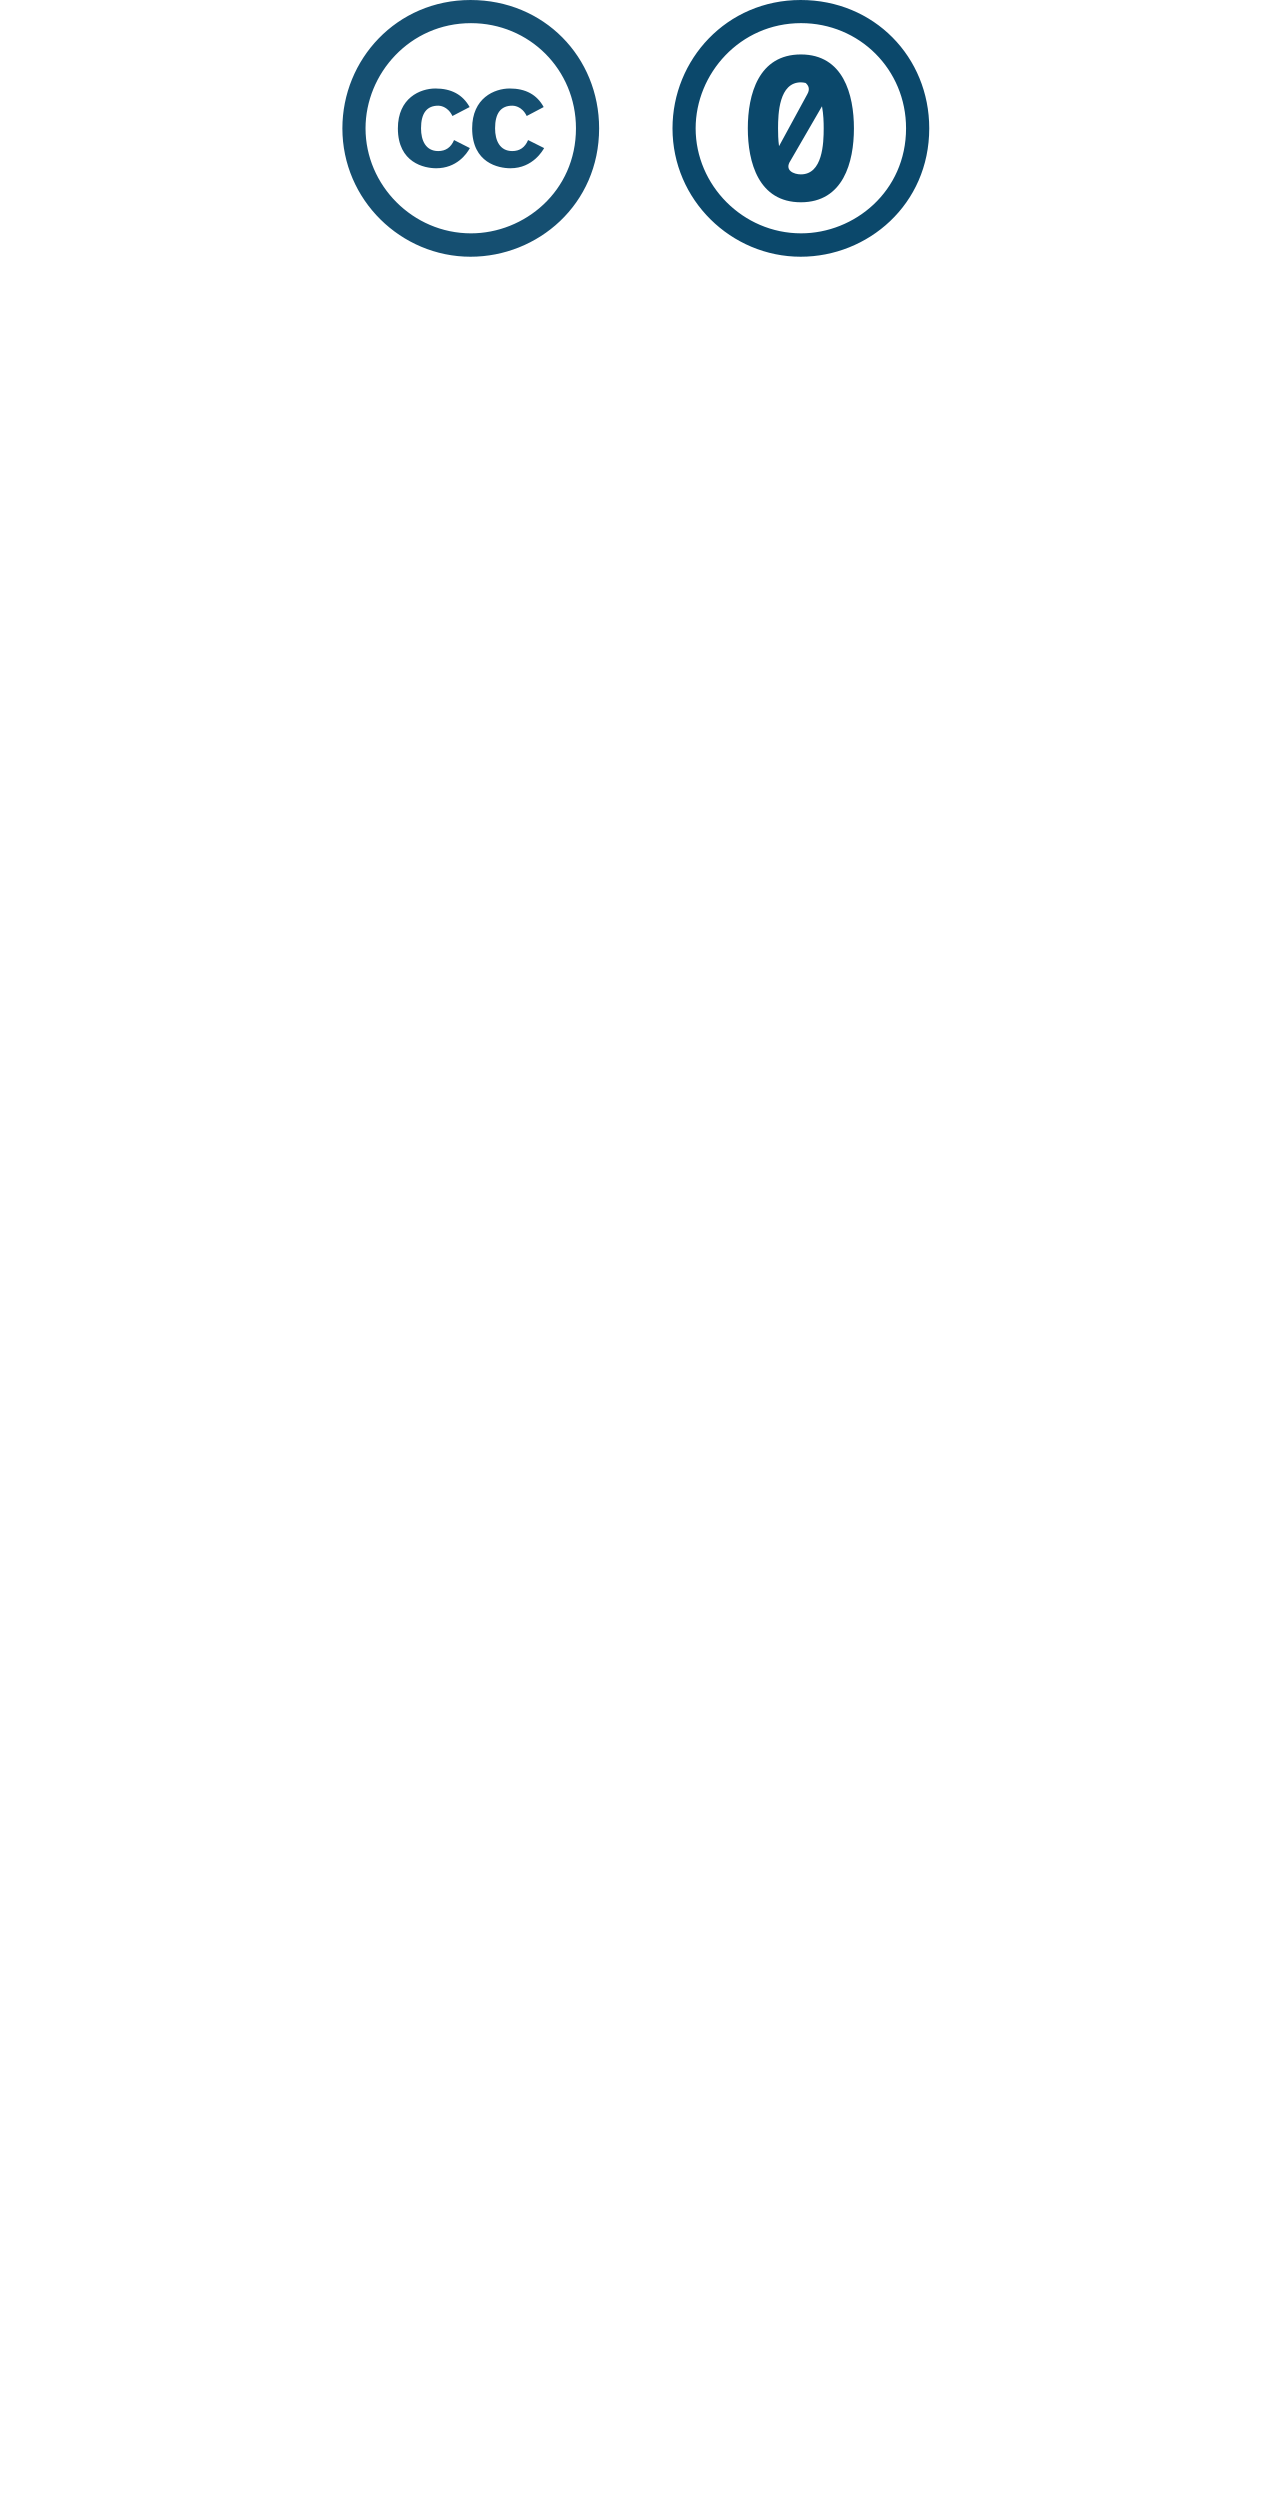
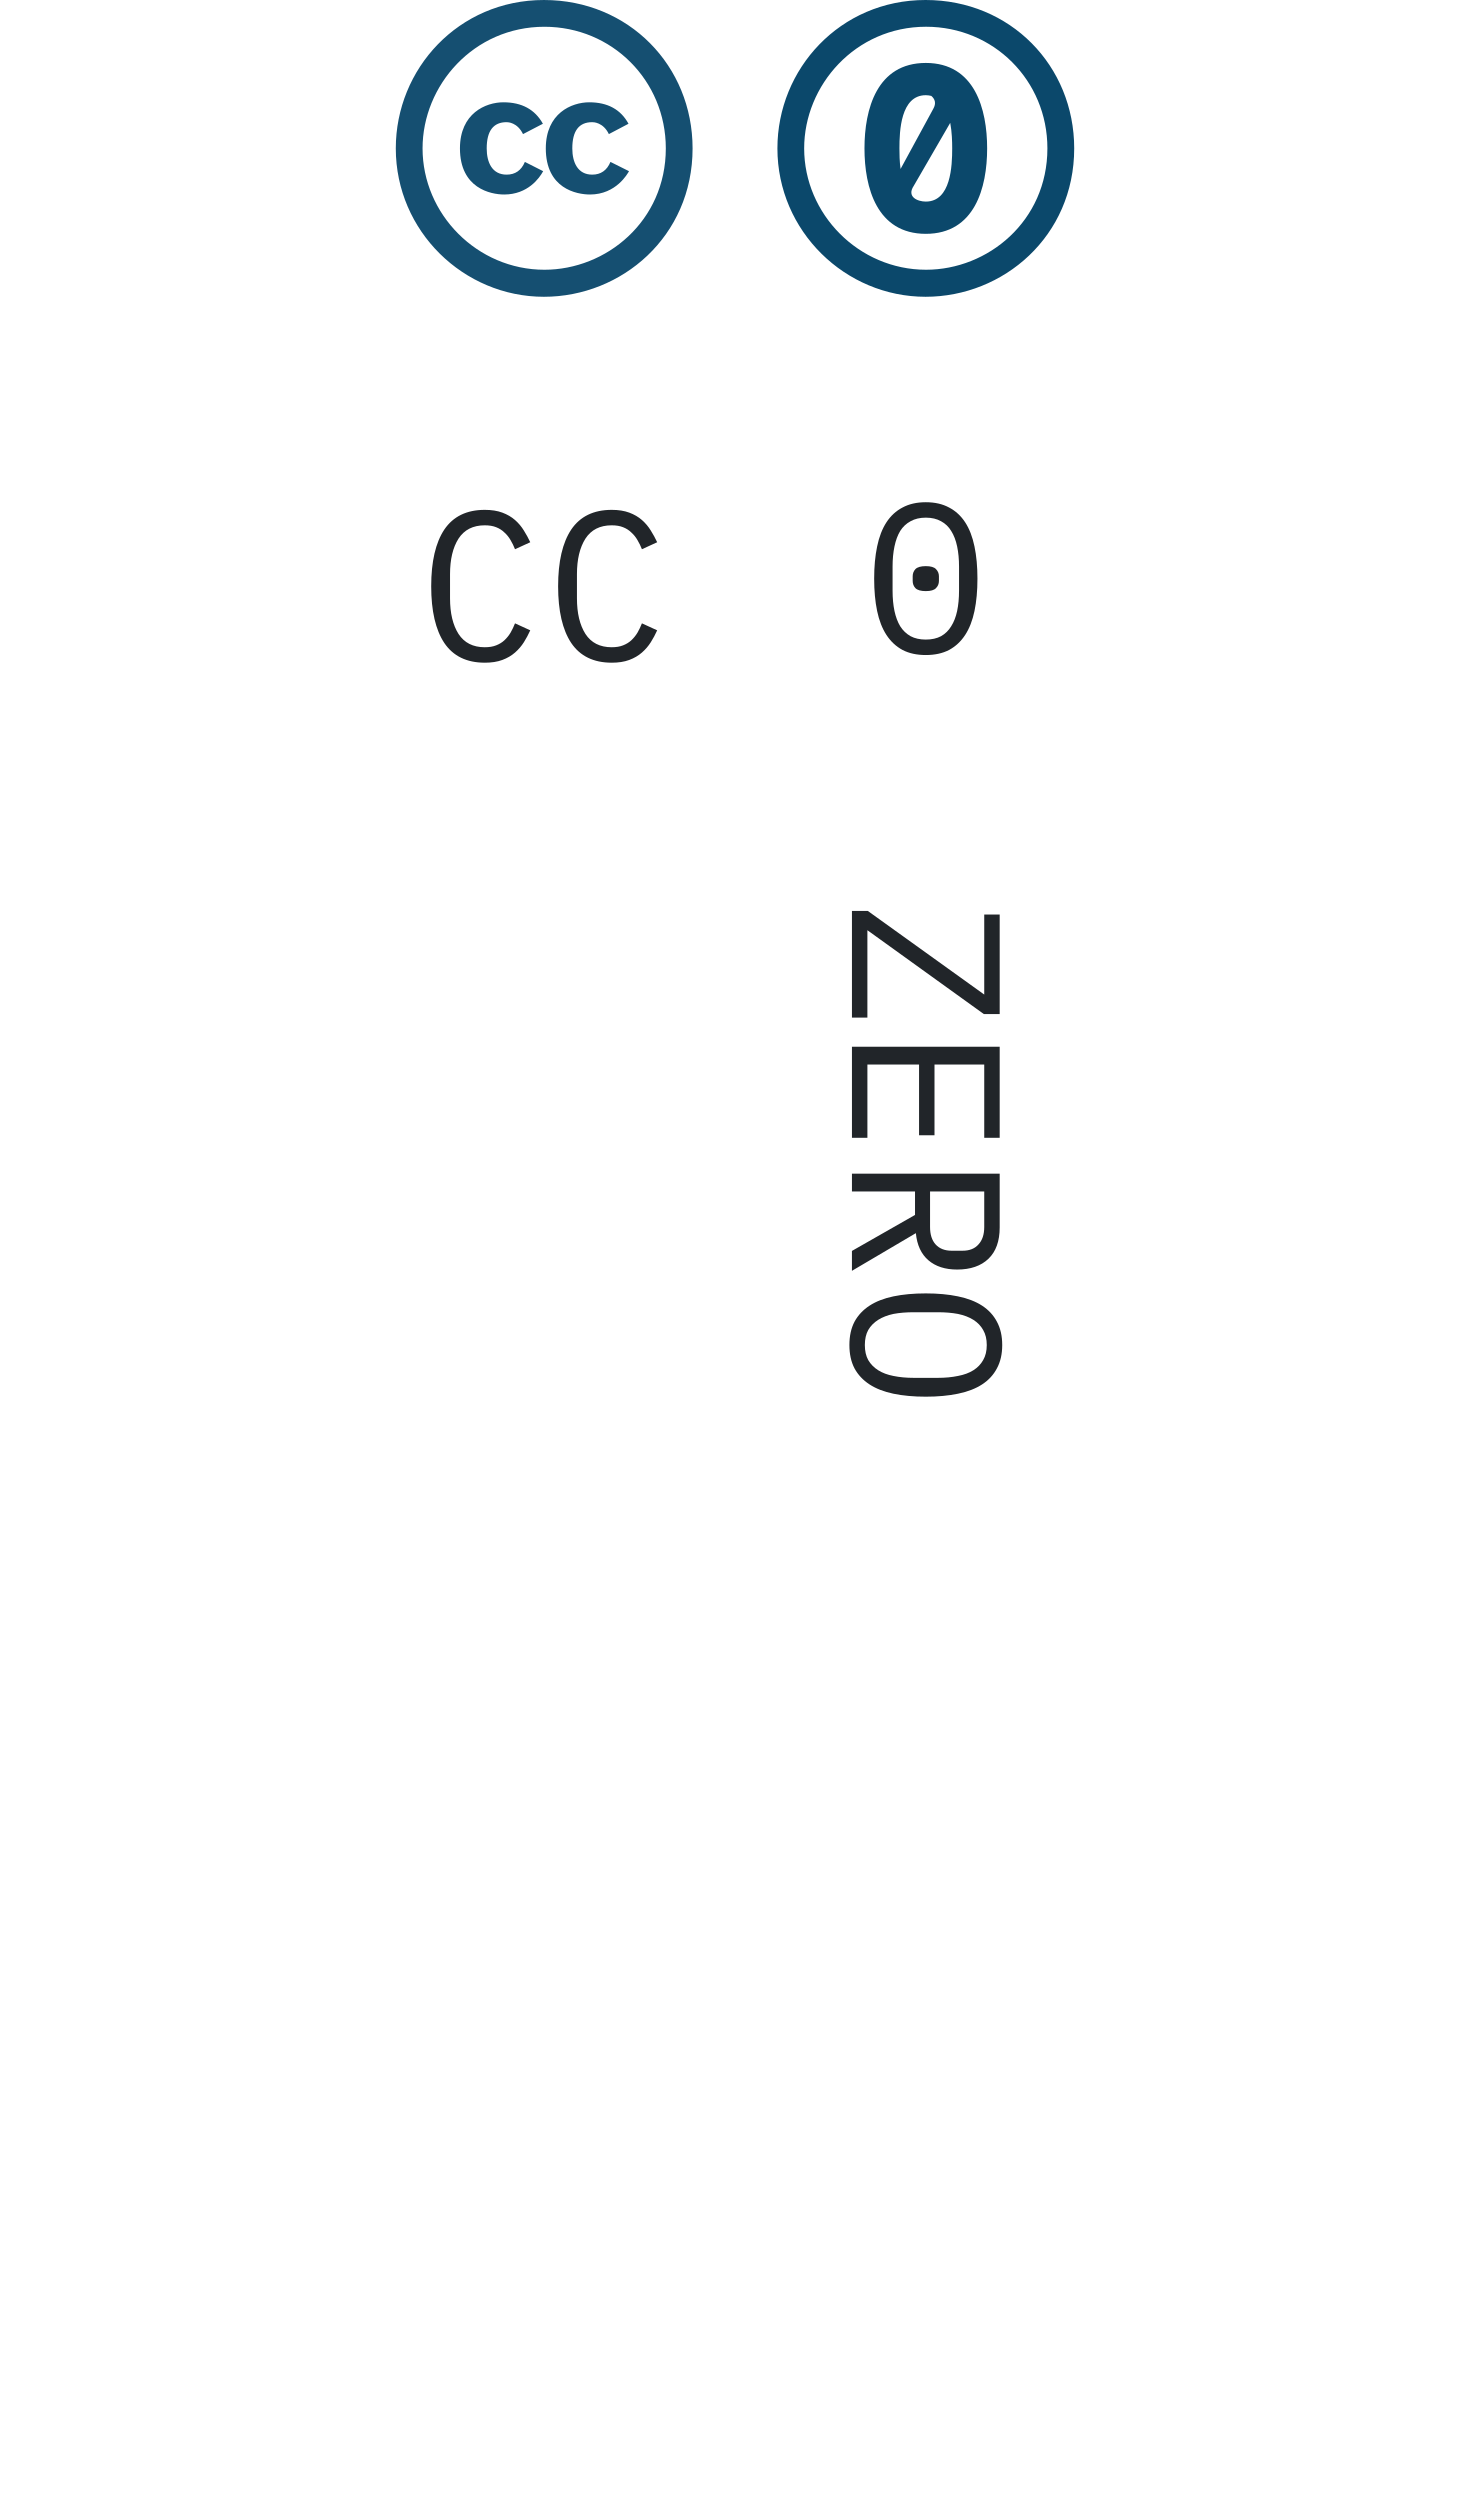
- <svg xmlns="http://www.w3.org/2000/svg" width="147mm" height="289mm" viewBox="0 0 147 289" version="1.1" id="svg8">
+ <svg xmlns="http://www.w3.org/2000/svg" width="147mm" height="250mm" viewBox="0 0 147 250" version="1.1" id="svg8">
  <defs id="defs2" />
-   <g id="layer1" transform="translate(0,-8)">
+   <g id="layer1" transform="translate(0,-47)">
    <g id="g2557" transform="matrix(0.4291124,0,0,0.4291124,-485.1733,-186.9193)">
      <g id="g4768" transform="translate(2022.838,18.64309)">
-         <path id="path958" d="m -765.679,464.435 -4.632,2.41 c -1.315,-2.73 -3.519,-2.779 -3.829,-2.779 -3.086,0 -4.632,2.037 -4.632,6.113 0,3.287 1.284,6.113 4.632,6.113 2.018,0 3.437,-0.989 4.263,-2.965 l 4.26,2.161 c -0.86,1.605 -3.582,5.435 -9.078,5.435 -3.151,0 -10.313,-1.439 -10.313,-10.744 0,-8.184 5.996,-10.745 10.128,-10.745 4.284,0 7.349,1.666 9.202,5 z m 19.947,0 -4.571,2.41 c -1.325,-2.757 -3.586,-2.779 -3.89,-2.779 -3.087,0 -4.632,2.037 -4.632,6.113 0,3.284 1.287,6.113 4.632,6.113 2.015,0 3.437,-0.989 4.259,-2.965 l 4.323,2.161 c -0.293,0.523 -2.983,5.435 -9.076,5.435 -3.164,0 -10.313,-1.376 -10.313,-10.744 0,-8.181 5.992,-10.745 10.128,-10.745 4.282,0 7.332,1.666 9.142,5 z m -19.706,-28.839 c -19.915,0 -34.52,16.044 -34.52,34.581 0,19.311 15.84,34.581 34.52,34.581 18.118,0 34.643,-14.066 34.643,-34.581 0,-19.225 -14.867,-34.581 -34.643,-34.581 z m 0.121,62.861 c -15.693,0 -28.404,-12.973 -28.404,-28.28 0,-14.7 11.912,-28.344 28.407,-28.344 15.691,0 28.281,12.475 28.281,28.343 -0.002,16.969 -13.899,28.281 -28.284,28.281 z" style="opacity:0.96;fill:#0b486b;fill-opacity:1;stroke-width:0.139" />
-         <path id="path947" d="m -676.5,435.595 c 19.773,0 34.637,15.352 34.637,34.581 0,20.512 -16.524,34.581 -34.637,34.581 -18.685,0 -34.526,-15.269 -34.526,-34.581 0,-18.532 14.599,-34.581 34.526,-34.581 z m 0.112,6.233 c -16.482,0 -28.404,13.651 -28.404,28.348 0,15.311 12.717,28.279 28.404,28.279 14.39,0 28.279,-11.309 28.279,-28.279 0.014,-15.868 -12.578,-28.348 -28.279,-28.348 z m -0.056,8.436 c -11.42,0 -14.293,10.779 -14.293,19.912 0,9.133 2.872,19.912 14.293,19.912 11.42,0 14.293,-10.779 14.293,-19.912 0,-9.133 -2.872,-19.912 -14.293,-19.912 z m 0,7.516 c 0.46,0 0.892,0.07 1.283,0.167 0.823,0.711 1.227,1.687 0.432,3.054 l -7.6,13.972 c -0.237,-1.771 -0.265,-3.5 -0.265,-4.797 0,-4.016 0.279,-12.396 6.149,-12.396 z m 5.689,6.442 c 0.404,2.147 0.46,4.378 0.46,5.954 0,4.03 -0.279,12.396 -6.149,12.396 -1.882,0 -4.546,-1.074 -2.803,-3.681 z" style="fill:#0b486b;fill-opacity:1;stroke-width:0.139" />
-         <flowRoot transform="matrix(2.227343,0,0,2.227343,-1465.01,283.6902)" style="font-style:normal;font-variant:normal;font-weight:normal;font-stretch:normal;font-size:26.667px;line-height:1;font-family:'IBM Plex Mono';-inkscape-font-specification:'IBM Plex Mono';text-align:center;letter-spacing:0px;word-spacing:0px;text-anchor:middle;fill:#212529;fill-opacity:1;stroke:none;" id="flowRoot6821-8" xml:space="preserve">
-           <flowRegion style="font-style:normal;font-variant:normal;font-weight:normal;font-stretch:normal;font-size:26.667px;line-height:1;font-family:'IBM Plex Mono';-inkscape-font-specification:'IBM Plex Mono';text-align:center;text-anchor:middle;fill:#212529;fill-opacity:1;" id="flowRegion6817-9">
-             <rect style="font-style:normal;font-variant:normal;font-weight:normal;font-stretch:normal;font-size:26.667px;line-height:1;font-family:'IBM Plex Mono';-inkscape-font-specification:'IBM Plex Mono';text-align:center;text-anchor:middle;fill:#212529;fill-opacity:1;" y="116.468" x="194.286" height="547.64" width="239.265" id="rect6815-7" />
-           </flowRegion>
-           <flowPara style="font-style:normal;font-variant:normal;font-weight:normal;font-stretch:normal;font-family:'IBM Plex Mono';-inkscape-font-specification:'IBM Plex Mono';fill:#212529;fill-opacity:1;" id="flowPara6819-3">CC</flowPara>
-         </flowRoot>
-         <flowRoot transform="matrix(2.227343,0,0,2.227343,-1375.681,283.6902)" style="font-style:normal;font-variant:normal;font-weight:normal;font-stretch:normal;font-size:26.667px;line-height:1;font-family:Static;-inkscape-font-specification:Static;text-align:center;letter-spacing:0px;word-spacing:0px;text-anchor:middle;fill:#212529;fill-opacity:1;stroke:none" id="flowRoot6821-8-6" xml:space="preserve">
-           <flowRegion style="font-style:normal;font-variant:normal;font-weight:normal;font-stretch:normal;font-size:26.667px;line-height:1;font-family:Static;-inkscape-font-specification:Static;text-align:center;text-anchor:middle;fill:#212529;fill-opacity:1" id="flowRegion6817-9-1">
-             <rect style="font-style:normal;font-variant:normal;font-weight:normal;font-stretch:normal;font-size:26.667px;line-height:1;font-family:Static;-inkscape-font-specification:Static;text-align:center;text-anchor:middle;fill:#212529;fill-opacity:1" y="116.468" x="194.286" height="547.64" width="239.265" id="rect6815-7-2" />
-           </flowRegion>
-           <flowPara id="flowPara6819-3-9" style="font-style:normal;font-variant:normal;font-weight:normal;font-stretch:normal;font-family:'IBM Plex Mono';-inkscape-font-specification:'IBM Plex Mono';fill:#212529;fill-opacity:1">0</flowPara>
-         </flowRoot>
-         <flowRoot transform="matrix(0,2.383999,-2.383999,0,-368.1721,-43.71306)" style="font-style:normal;font-variant:normal;font-weight:normal;font-stretch:normal;font-size:26.667px;line-height:1;font-family:Static;-inkscape-font-specification:Static;text-align:center;letter-spacing:0px;word-spacing:0px;text-anchor:middle;fill:#212529;fill-opacity:1;stroke:none" id="flowRoot6821-8-6-3" xml:space="preserve">
-           <flowRegion style="font-style:normal;font-variant:normal;font-weight:normal;font-stretch:normal;font-size:26.667px;line-height:1;font-family:Static;-inkscape-font-specification:Static;text-align:center;text-anchor:middle;fill:#212529;fill-opacity:1" id="flowRegion6817-9-1-6">
-             <rect style="font-style:normal;font-variant:normal;font-weight:normal;font-stretch:normal;font-size:26.667px;line-height:1;font-family:Static;-inkscape-font-specification:Static;text-align:center;text-anchor:middle;fill:#212529;fill-opacity:1" y="116.468" x="194.286" height="547.64" width="239.265" id="rect6815-7-2-2" />
-           </flowRegion>
-           <flowPara id="flowPara6819-3-9-2" style="font-style:normal;font-variant:normal;font-weight:normal;font-stretch:normal;font-family:'IBM Plex Mono';-inkscape-font-specification:'IBM Plex Mono';fill:#212529;fill-opacity:1">ZERO</flowPara>
-         </flowRoot>
+         <g id="g3783" transform="translate(0,90.88529)">
+           <path style="opacity:0.96;fill:#0b486b;fill-opacity:1;stroke-width:0.139" d="m -765.679,464.435 -4.632,2.41 c -1.315,-2.73 -3.519,-2.779 -3.829,-2.779 -3.086,0 -4.632,2.037 -4.632,6.113 0,3.287 1.284,6.113 4.632,6.113 2.018,0 3.437,-0.989 4.263,-2.965 l 4.26,2.161 c -0.86,1.605 -3.582,5.435 -9.078,5.435 -3.151,0 -10.313,-1.439 -10.313,-10.744 0,-8.184 5.996,-10.745 10.128,-10.745 4.284,0 7.349,1.666 9.202,5 z m 19.947,0 -4.571,2.41 c -1.325,-2.757 -3.586,-2.779 -3.89,-2.779 -3.087,0 -4.632,2.037 -4.632,6.113 0,3.284 1.287,6.113 4.632,6.113 2.015,0 3.437,-0.989 4.259,-2.965 l 4.323,2.161 c -0.293,0.523 -2.983,5.435 -9.076,5.435 -3.164,0 -10.313,-1.376 -10.313,-10.744 0,-8.181 5.992,-10.745 10.128,-10.745 4.282,0 7.332,1.666 9.142,5 z m -19.706,-28.839 c -19.915,0 -34.52,16.044 -34.52,34.581 0,19.311 15.84,34.581 34.52,34.581 18.118,0 34.643,-14.066 34.643,-34.581 0,-19.225 -14.867,-34.581 -34.643,-34.581 z m 0.121,62.861 c -15.693,0 -28.404,-12.973 -28.404,-28.28 0,-14.7 11.912,-28.344 28.407,-28.344 15.691,0 28.281,12.475 28.281,28.343 -0.002,16.969 -13.899,28.281 -28.284,28.281 z" id="path958" />
+           <path style="fill:#0b486b;fill-opacity:1;stroke-width:0.139" d="m -676.5,435.595 c 19.773,0 34.637,15.352 34.637,34.581 0,20.512 -16.524,34.581 -34.637,34.581 -18.685,0 -34.526,-15.269 -34.526,-34.581 0,-18.532 14.599,-34.581 34.526,-34.581 z m 0.112,6.233 c -16.482,0 -28.404,13.651 -28.404,28.348 0,15.311 12.717,28.279 28.404,28.279 14.39,0 28.279,-11.309 28.279,-28.279 0.014,-15.868 -12.578,-28.348 -28.279,-28.348 z m -0.056,8.436 c -11.42,0 -14.293,10.779 -14.293,19.912 0,9.133 2.872,19.912 14.293,19.912 11.42,0 14.293,-10.779 14.293,-19.912 0,-9.133 -2.872,-19.912 -14.293,-19.912 z m 0,7.516 c 0.46,0 0.892,0.07 1.283,0.167 0.823,0.711 1.227,1.687 0.432,3.054 l -7.6,13.972 c -0.237,-1.771 -0.265,-3.5 -0.265,-4.797 0,-4.016 0.279,-12.396 6.149,-12.396 z m 5.689,6.442 c 0.404,2.147 0.46,4.378 0.46,5.954 0,4.03 -0.279,12.396 -6.149,12.396 -1.882,0 -4.546,-1.074 -2.803,-3.681 z" id="path947" />
+           <g id="flowRoot6821-8" style="font-style:normal;font-variant:normal;font-weight:normal;font-stretch:normal;font-size:26.667px;line-height:1;font-family:'IBM Plex Mono';-inkscape-font-specification:'IBM Plex Mono';text-align:center;letter-spacing:0px;word-spacing:0px;text-anchor:middle;fill:#212529;fill-opacity:1;stroke:none" transform="matrix(2.227343,0,0,2.227343,-1464.786,283.6902)" aria-label="CC">
+             <path id="path3754" style="font-style:normal;font-variant:normal;font-weight:normal;font-stretch:normal;font-size:22.146px;font-family:'IBM Plex Mono';-inkscape-font-specification:'IBM Plex Mono';fill:#212529;fill-opacity:1" d="m 307.792,137.535 q -2.835,0 -4.23,-2.06 -1.373,-2.06 -1.373,-5.935 0,-3.876 1.373,-5.935 1.395,-2.06 4.23,-2.06 1.063,0 1.838,0.288 0.775,0.288 1.329,0.775 0.554,0.487 0.93,1.107 0.376,0.598 0.664,1.218 l -1.595,0.731 q -0.199,-0.509 -0.465,-0.952 -0.266,-0.465 -0.642,-0.797 -0.354,-0.354 -0.864,-0.554 -0.487,-0.199 -1.196,-0.199 -1.838,0 -2.746,1.395 -0.886,1.395 -0.886,3.721 v 2.525 q 0,2.325 0.886,3.721 0.908,1.395 2.746,1.395 0.709,0 1.196,-0.199 0.509,-0.199 0.864,-0.531 0.376,-0.354 0.642,-0.797 0.266,-0.465 0.465,-0.974 l 1.595,0.731 q -0.288,0.642 -0.664,1.24 -0.376,0.598 -0.93,1.085 -0.554,0.487 -1.329,0.775 -0.775,0.288 -1.838,0.288 z" />
+             <path id="path3756" style="font-style:normal;font-variant:normal;font-weight:normal;font-stretch:normal;font-size:22.146px;font-family:'IBM Plex Mono';-inkscape-font-specification:'IBM Plex Mono';fill:#212529;fill-opacity:1" d="m 321.071,137.535 q -2.835,0 -4.23,-2.06 -1.373,-2.06 -1.373,-5.935 0,-3.876 1.373,-5.935 1.395,-2.06 4.23,-2.06 1.063,0 1.838,0.288 0.775,0.288 1.329,0.775 0.554,0.487 0.93,1.107 0.376,0.598 0.664,1.218 l -1.595,0.731 q -0.199,-0.509 -0.465,-0.952 -0.266,-0.465 -0.642,-0.797 -0.354,-0.354 -0.864,-0.554 -0.487,-0.199 -1.196,-0.199 -1.838,0 -2.746,1.395 -0.886,1.395 -0.886,3.721 v 2.525 q 0,2.325 0.886,3.721 0.908,1.395 2.746,1.395 0.709,0 1.196,-0.199 0.509,-0.199 0.864,-0.531 0.376,-0.354 0.642,-0.797 0.266,-0.465 0.465,-0.974 l 1.595,0.731 q -0.288,0.642 -0.664,1.24 -0.376,0.598 -0.93,1.085 -0.554,0.487 -1.329,0.775 -0.775,0.288 -1.838,0.288 z" />
+           </g>
+           <g id="flowRoot6821-8-6" style="font-style:normal;font-variant:normal;font-weight:normal;font-stretch:normal;font-size:26.667px;line-height:1;font-family:Static;-inkscape-font-specification:Static;text-align:center;letter-spacing:0px;word-spacing:0px;text-anchor:middle;fill:#212529;fill-opacity:1;stroke:none" transform="matrix(2.227343,0,0,2.227343,-1375.657,283.6902)" aria-label="0">
+             <path id="path3759" style="font-style:normal;font-variant:normal;font-weight:normal;font-stretch:normal;font-size:22.146px;font-family:'IBM Plex Mono';-inkscape-font-specification:'IBM Plex Mono';fill:#212529;fill-opacity:1" d="m 313.922,136.734 q -1.417,0 -2.436,-0.531 -1.019,-0.554 -1.683,-1.572 -0.664,-1.019 -0.974,-2.502 -0.31,-1.484 -0.31,-3.388 0,-1.882 0.31,-3.366 0.31,-1.506 0.974,-2.525 0.664,-1.019 1.683,-1.55 1.019,-0.554 2.436,-0.554 1.417,0 2.436,0.554 1.019,0.531 1.683,1.55 0.664,1.019 0.974,2.525 0.31,1.484 0.31,3.366 0,1.905 -0.31,3.388 -0.31,1.484 -0.974,2.502 -0.664,1.019 -1.683,1.572 -1.019,0.531 -2.436,0.531 z m 0,-1.617 q 0.93,0 1.595,-0.354 0.664,-0.376 1.063,-1.041 0.421,-0.664 0.62,-1.595 0.199,-0.952 0.199,-2.126 v -2.525 q 0,-1.152 -0.199,-2.104 -0.199,-0.952 -0.62,-1.617 -0.399,-0.664 -1.063,-1.019 -0.664,-0.376 -1.595,-0.376 -0.93,0 -1.595,0.376 -0.664,0.354 -1.085,1.019 -0.399,0.664 -0.598,1.617 -0.199,0.952 -0.199,2.104 v 2.525 q 0,1.174 0.199,2.126 0.199,0.93 0.598,1.595 0.421,0.664 1.085,1.041 0.664,0.354 1.595,0.354 z m 0,-5.071 q -0.775,0 -1.085,-0.31 -0.288,-0.31 -0.288,-0.753 v -0.487 q 0,-0.443 0.288,-0.753 0.31,-0.31 1.085,-0.31 0.775,0 1.063,0.31 0.31,0.31 0.31,0.753 v 0.487 q 0,0.443 -0.31,0.753 -0.288,0.31 -1.063,0.31 z" />
+           </g>
+           <g id="flowRoot6821-8-6-3" style="font-style:normal;font-variant:normal;font-weight:normal;font-stretch:normal;font-size:20.691px;line-height:1;font-family:Static;-inkscape-font-specification:Static;text-align:center;letter-spacing:0px;word-spacing:0px;text-anchor:middle;fill:#212529;fill-opacity:1;stroke:none" transform="matrix(0,2.383999,-2.383999,0,-377.5229,-43.71306)" aria-label="ZERO">
+             <path id="path3762" style="font-style:normal;font-variant:normal;font-weight:normal;font-stretch:normal;font-size:20.691px;font-family:'IBM Plex Mono';-inkscape-font-specification:'IBM Plex Mono';fill:#212529;fill-opacity:1" d="m 300.527,132.607 h -10.428 v -1.552 l 8.173,-11.38 h -7.821 v -1.51 h 9.725 v 1.552 l -8.194,11.38 h 8.545 z" />
+             <path id="path3764" style="font-style:normal;font-variant:normal;font-weight:normal;font-stretch:normal;font-size:20.691px;font-family:'IBM Plex Mono';-inkscape-font-specification:'IBM Plex Mono';fill:#212529;fill-opacity:1" d="m 303.374,132.607 v -14.442 h 8.897 v 1.51 h -7.159 v 4.862 h 6.911 v 1.51 h -6.911 v 5.049 h 7.159 v 1.51 z" />
+             <path id="path3766" style="font-style:normal;font-variant:normal;font-weight:normal;font-stretch:normal;font-size:20.691px;font-family:'IBM Plex Mono';-inkscape-font-specification:'IBM Plex Mono';fill:#212529;fill-opacity:1" d="m 317.518,132.607 h -1.738 v -14.442 h 5.255 q 2.007,0 3.062,1.097 1.055,1.097 1.055,3.062 0,1.759 -0.91,2.814 -0.91,1.055 -2.648,1.221 l 3.683,6.249 h -1.945 l -3.517,-6.166 h -2.297 z m 3.476,-7.635 q 1.097,0 1.697,-0.538 0.621,-0.559 0.621,-1.572 v -1.076 q 0,-1.014 -0.621,-1.552 -0.6,-0.559 -1.697,-0.559 h -3.476 v 5.297 z" />
+             <path id="path3768" style="font-style:normal;font-variant:normal;font-weight:normal;font-stretch:normal;font-size:20.691px;font-family:'IBM Plex Mono';-inkscape-font-specification:'IBM Plex Mono';fill:#212529;fill-opacity:1" d="m 332.532,132.856 q -1.324,0 -2.276,-0.497 -0.952,-0.517 -1.572,-1.469 -0.621,-0.952 -0.91,-2.338 -0.29,-1.386 -0.29,-3.166 0,-1.759 0.29,-3.145 0.29,-1.407 0.91,-2.359 0.621,-0.952 1.572,-1.448 0.952,-0.517 2.276,-0.517 1.324,0 2.276,0.517 0.952,0.497 1.572,1.448 0.621,0.952 0.91,2.359 0.29,1.386 0.29,3.145 0,1.779 -0.29,3.166 -0.29,1.386 -0.91,2.338 -0.621,0.952 -1.572,1.469 -0.952,0.497 -2.276,0.497 z m 0,-1.51 q 0.869,0 1.469,-0.331 0.6,-0.352 0.993,-0.972 0.393,-0.621 0.559,-1.49 0.186,-0.89 0.186,-1.986 v -2.359 q 0,-1.076 -0.186,-1.966 -0.166,-0.89 -0.559,-1.51 -0.393,-0.621 -0.993,-0.952 -0.6,-0.352 -1.469,-0.352 -0.869,0 -1.469,0.352 -0.6,0.331 -0.993,0.952 -0.393,0.621 -0.579,1.51 -0.166,0.89 -0.166,1.966 v 2.359 q 0,1.097 0.166,1.986 0.186,0.869 0.579,1.49 0.393,0.621 0.993,0.972 0.6,0.331 1.469,0.331 z" />
+           </g>
+         </g>
      </g>
      <g style="fill:#212529;fill-opacity:1" transform="matrix(5.328552,0,0,5.328552,1046.473,-434.8444)" id="g2833" />
      <g style="fill:#212529;fill-opacity:1" transform="translate(23.18588)" id="g1762" />
    </g>
  </g>
</svg>
